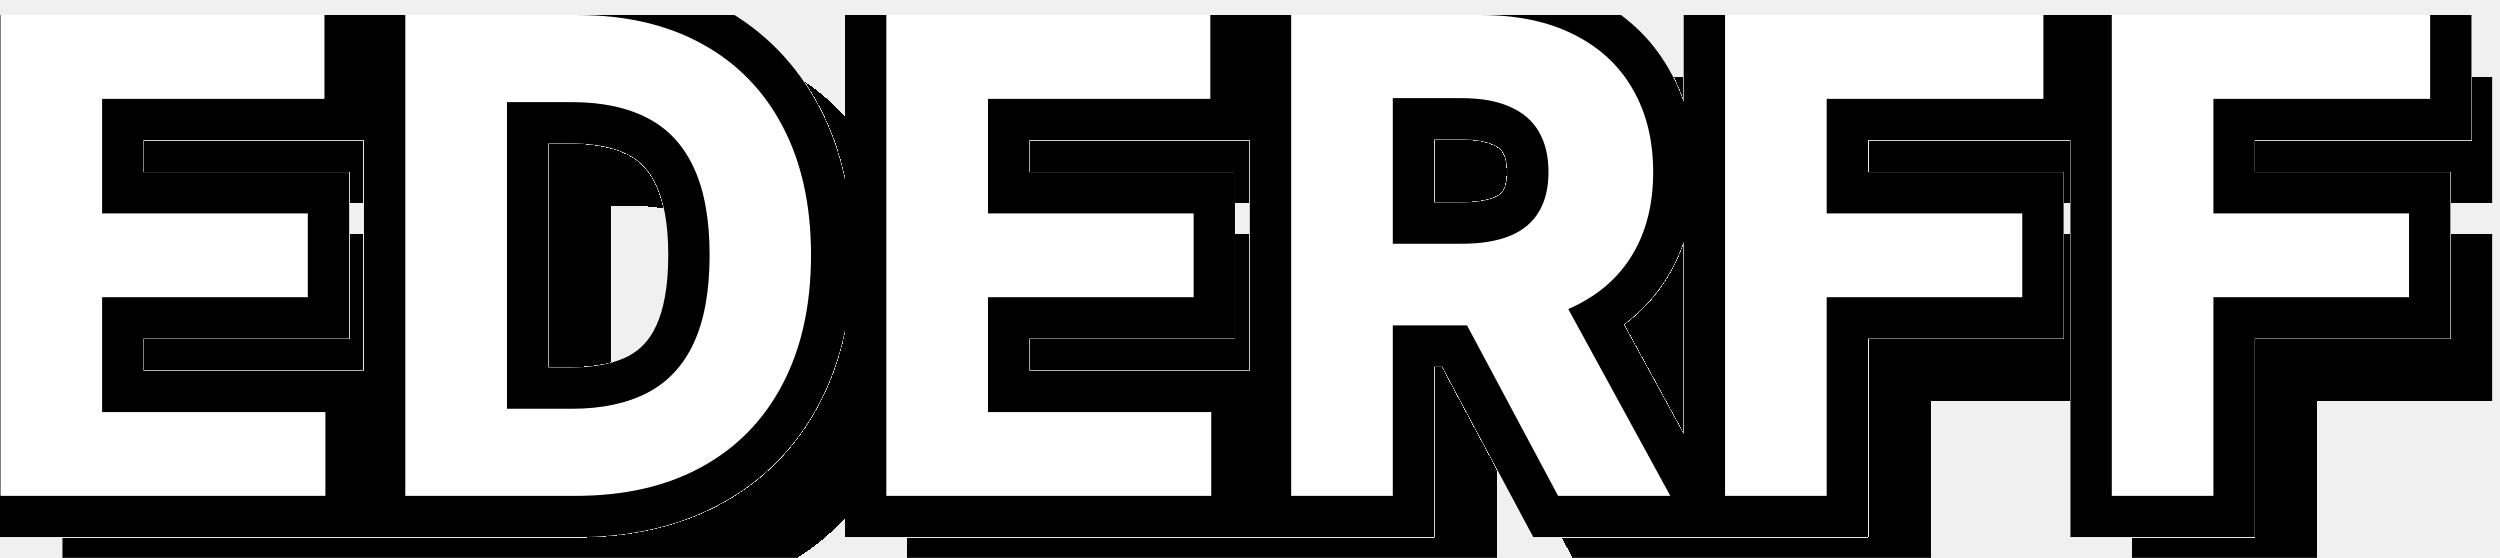
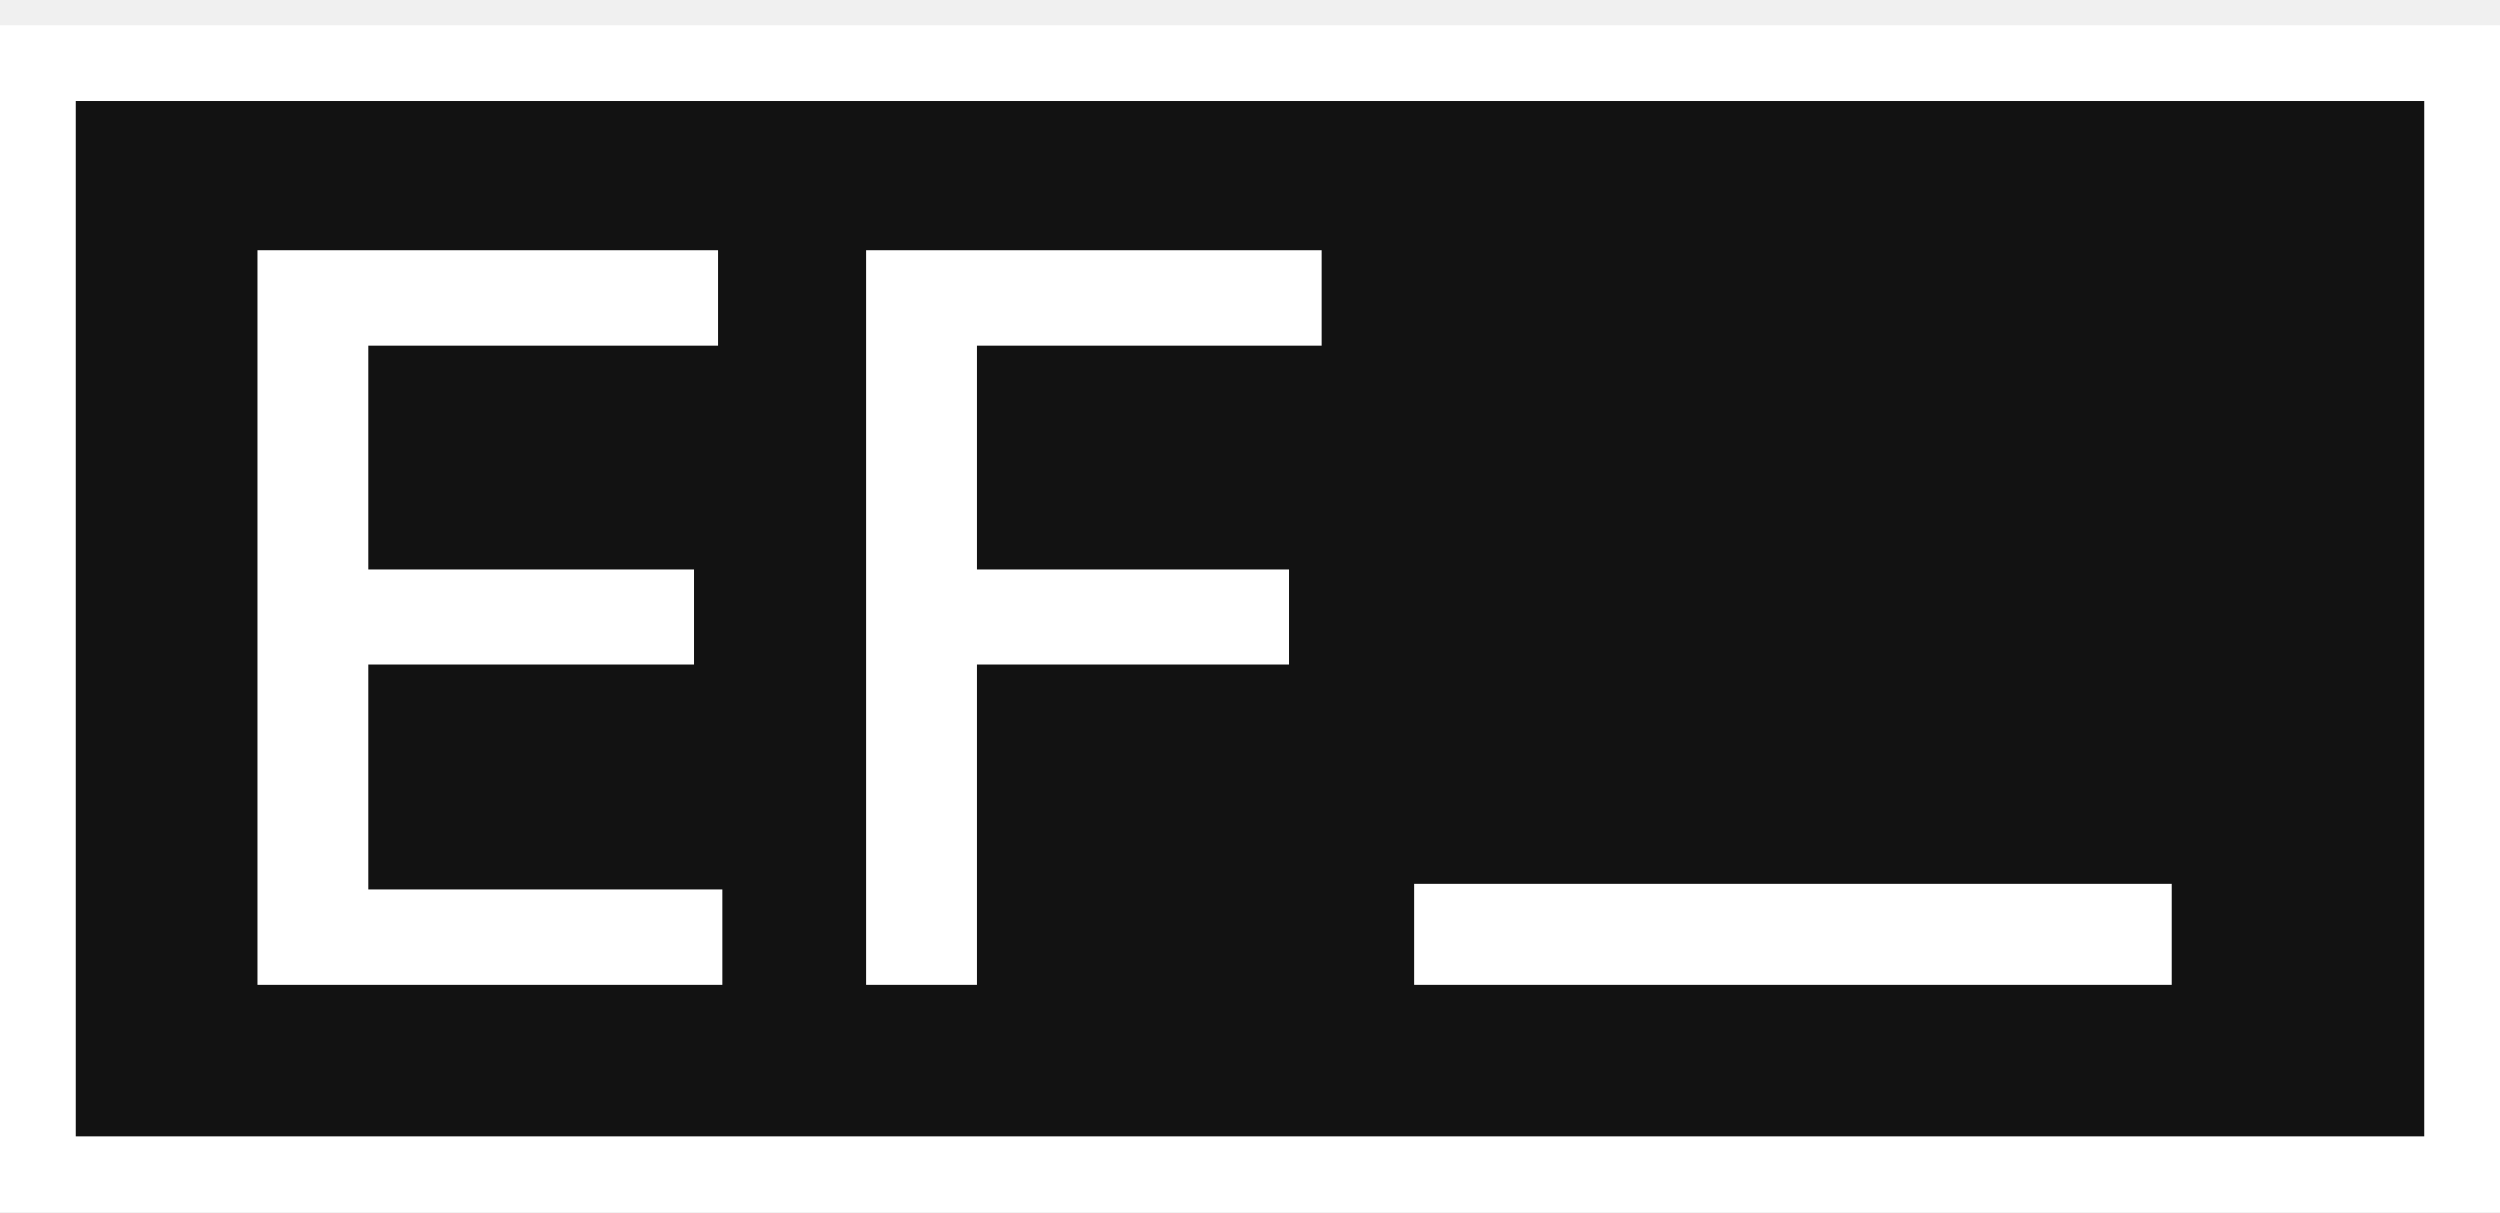
- <svg xmlns="http://www.w3.org/2000/svg" width="121" height="27" viewBox="0 0 121 27" fill="none">
-   <g filter="url(#filter0_d_10_142)">
-     <mask id="path-1-outside-1_10_142" maskUnits="userSpaceOnUse" x="-2" y="-2" width="122" height="28" fill="black">
-       <rect fill="white" x="-2" y="-2" width="122" height="28" />
-       <path d="M0.023 24V0.727H15.704V4.784H4.943V10.329H14.898V14.386H4.943V19.943H15.75V24H0.023ZM27.866 24H19.616V0.727H27.935C30.276 0.727 32.291 1.193 33.98 2.125C35.669 3.049 36.969 4.379 37.878 6.114C38.794 7.848 39.253 9.924 39.253 12.341C39.253 14.765 38.794 16.849 37.878 18.591C36.969 20.333 35.662 21.671 33.957 22.602C32.26 23.534 30.23 24 27.866 24ZM24.537 19.784H27.662C29.116 19.784 30.34 19.526 31.332 19.011C32.332 18.489 33.082 17.682 33.582 16.591C34.09 15.492 34.344 14.076 34.344 12.341C34.344 10.621 34.09 9.216 33.582 8.125C33.082 7.034 32.336 6.231 31.344 5.716C30.351 5.201 29.128 4.943 27.673 4.943H24.537V19.784ZM42.898 24V0.727H58.58V4.784H47.818V10.329H57.773V14.386H47.818V19.943H58.625V24H42.898ZM62.492 24V0.727H71.673C73.431 0.727 74.931 1.042 76.173 1.67C77.423 2.292 78.374 3.174 79.026 4.318C79.685 5.455 80.014 6.792 80.014 8.33C80.014 9.875 79.681 11.204 79.014 12.318C78.347 13.424 77.382 14.273 76.117 14.864C74.859 15.454 73.336 15.75 71.548 15.75H65.401V11.796H70.753C71.692 11.796 72.472 11.667 73.094 11.409C73.715 11.152 74.177 10.765 74.48 10.25C74.791 9.735 74.946 9.095 74.946 8.33C74.946 7.557 74.791 6.905 74.48 6.375C74.177 5.845 73.711 5.443 73.082 5.17C72.461 4.89 71.677 4.75 70.73 4.75H67.412V24H62.492ZM75.06 13.409L80.844 24H75.412L69.753 13.409H75.06ZM83.492 24V0.727H98.901V4.784H88.412V10.329H97.878V14.386H88.412V24H83.492ZM102.21 24V0.727H117.619V4.784H107.131V10.329H116.597V14.386H107.131V24H102.21Z" />
-     </mask>
-     <path d="M0.023 24V0.727H15.704V4.784H4.943V10.329H14.898V14.386H4.943V19.943H15.75V24H0.023ZM27.866 24H19.616V0.727H27.935C30.276 0.727 32.291 1.193 33.98 2.125C35.669 3.049 36.969 4.379 37.878 6.114C38.794 7.848 39.253 9.924 39.253 12.341C39.253 14.765 38.794 16.849 37.878 18.591C36.969 20.333 35.662 21.671 33.957 22.602C32.26 23.534 30.23 24 27.866 24ZM24.537 19.784H27.662C29.116 19.784 30.34 19.526 31.332 19.011C32.332 18.489 33.082 17.682 33.582 16.591C34.09 15.492 34.344 14.076 34.344 12.341C34.344 10.621 34.09 9.216 33.582 8.125C33.082 7.034 32.336 6.231 31.344 5.716C30.351 5.201 29.128 4.943 27.673 4.943H24.537V19.784ZM42.898 24V0.727H58.58V4.784H47.818V10.329H57.773V14.386H47.818V19.943H58.625V24H42.898ZM62.492 24V0.727H71.673C73.431 0.727 74.931 1.042 76.173 1.67C77.423 2.292 78.374 3.174 79.026 4.318C79.685 5.455 80.014 6.792 80.014 8.33C80.014 9.875 79.681 11.204 79.014 12.318C78.347 13.424 77.382 14.273 76.117 14.864C74.859 15.454 73.336 15.75 71.548 15.75H65.401V11.796H70.753C71.692 11.796 72.472 11.667 73.094 11.409C73.715 11.152 74.177 10.765 74.48 10.25C74.791 9.735 74.946 9.095 74.946 8.33C74.946 7.557 74.791 6.905 74.48 6.375C74.177 5.845 73.711 5.443 73.082 5.17C72.461 4.89 71.677 4.75 70.73 4.75H67.412V24H62.492ZM75.06 13.409L80.844 24H75.412L69.753 13.409H75.06ZM83.492 24V0.727H98.901V4.784H88.412V10.329H97.878V14.386H88.412V24H83.492ZM102.21 24V0.727H117.619V4.784H107.131V10.329H116.597V14.386H107.131V24H102.21Z" fill="white" />
-     <path d="M0.023 24H-1.977V26H0.023V24ZM0.023 0.727V-1.273H-1.977V0.727H0.023ZM15.704 0.727H17.704V-1.273H15.704V0.727ZM15.704 4.784V6.784H17.704V4.784H15.704ZM4.943 4.784V2.784H2.943V4.784H4.943ZM4.943 10.329H2.943V12.329H4.943V10.329ZM14.898 10.329H16.898V8.33H14.898V10.329ZM14.898 14.386V16.386H16.898V14.386H14.898ZM4.943 14.386V12.386H2.943V14.386H4.943ZM4.943 19.943H2.943V21.943H4.943V19.943ZM15.75 19.943H17.75V17.943H15.75V19.943ZM15.75 24V26H17.75V24H15.75ZM2.023 24V0.727H-1.977V24H2.023ZM0.023 2.727H15.704V-1.273H0.023V2.727ZM13.704 0.727V4.784H17.704V0.727H13.704ZM15.704 2.784H4.943V6.784H15.704V2.784ZM2.943 4.784V10.329H6.943V4.784H2.943ZM4.943 12.329H14.898V8.33H4.943V12.329ZM12.898 10.329V14.386H16.898V10.329H12.898ZM14.898 12.386H4.943V16.386H14.898V12.386ZM2.943 14.386V19.943H6.943V14.386H2.943ZM4.943 21.943H15.75V17.943H4.943V21.943ZM13.75 19.943V24H17.75V19.943H13.75ZM15.75 22H0.023V26H15.75V22ZM19.616 24H17.616V26H19.616V24ZM19.616 0.727V-1.273H17.616V0.727H19.616ZM33.98 2.125L33.014 3.876L33.02 3.88L33.98 2.125ZM37.878 6.114L36.106 7.042L36.109 7.048L37.878 6.114ZM37.878 18.591L36.108 17.66L36.105 17.666L37.878 18.591ZM33.957 22.602L32.998 20.847L32.995 20.849L33.957 22.602ZM24.537 19.784H22.537V21.784H24.537V19.784ZM31.332 19.011L32.254 20.787L32.259 20.784L31.332 19.011ZM33.582 16.591L31.767 15.752L31.764 15.758L33.582 16.591ZM33.582 8.125L31.764 8.958L31.769 8.969L33.582 8.125ZM31.344 5.716L32.265 3.941L31.344 5.716ZM24.537 4.943V2.943H22.537V4.943H24.537ZM27.866 22H19.616V26H27.866V22ZM21.616 24V0.727H17.616V24H21.616ZM19.616 2.727H27.935V-1.273H19.616V2.727ZM27.935 2.727C30.009 2.727 31.677 3.139 33.014 3.876L34.946 0.374C32.904 -0.753 30.542 -1.273 27.935 -1.273V2.727ZM33.02 3.88C34.357 4.611 35.377 5.65 36.106 7.042L39.649 5.185C38.56 3.107 36.982 1.487 34.94 0.37L33.02 3.88ZM36.109 7.048C36.843 8.436 37.253 10.176 37.253 12.341H41.253C41.253 9.673 40.746 7.261 39.646 5.179L36.109 7.048ZM37.253 12.341C37.253 14.515 36.842 16.263 36.108 17.66L39.648 19.522C40.747 17.433 41.253 15.016 41.253 12.341H37.253ZM36.105 17.666C35.377 19.061 34.351 20.108 32.998 20.847L34.917 24.357C36.973 23.233 38.561 21.605 39.651 19.516L36.105 17.666ZM32.995 20.849C31.651 21.587 29.967 22 27.866 22V26C30.493 26 32.87 25.481 34.92 24.355L32.995 20.849ZM24.537 21.784H27.662V17.784H24.537V21.784ZM27.662 21.784C29.344 21.784 30.904 21.487 32.254 20.787L30.411 17.236C29.776 17.566 28.889 17.784 27.662 17.784V21.784ZM32.259 20.784C33.678 20.042 34.728 18.891 35.401 17.424L31.764 15.758C31.436 16.473 30.987 16.935 30.406 17.239L32.259 20.784ZM35.398 17.43C36.068 15.98 36.344 14.249 36.344 12.341H32.344C32.344 13.902 32.112 15.005 31.767 15.752L35.398 17.43ZM36.344 12.341C36.344 10.446 36.067 8.725 35.396 7.281L31.769 8.969C32.113 9.707 32.344 10.797 32.344 12.341H36.344ZM35.401 7.292C34.729 5.827 33.683 4.677 32.265 3.941L30.422 7.491C30.989 7.785 31.435 8.241 31.764 8.958L35.401 7.292ZM32.265 3.941C30.916 3.24 29.355 2.943 27.673 2.943V6.943C28.9 6.943 29.787 7.161 30.422 7.491L32.265 3.941ZM27.673 2.943H24.537V6.943H27.673V2.943ZM22.537 4.943V19.784H26.537V4.943H22.537ZM42.898 24H40.898V26H42.898V24ZM42.898 0.727V-1.273H40.898V0.727H42.898ZM58.58 0.727H60.58V-1.273H58.58V0.727ZM58.58 4.784V6.784H60.58V4.784H58.58ZM47.818 4.784V2.784H45.818V4.784H47.818ZM47.818 10.329H45.818V12.329H47.818V10.329ZM57.773 10.329H59.773V8.33H57.773V10.329ZM57.773 14.386V16.386H59.773V14.386H57.773ZM47.818 14.386V12.386H45.818V14.386H47.818ZM47.818 19.943H45.818V21.943H47.818V19.943ZM58.625 19.943H60.625V17.943H58.625V19.943ZM58.625 24V26H60.625V24H58.625ZM44.898 24V0.727H40.898V24H44.898ZM42.898 2.727H58.58V-1.273H42.898V2.727ZM56.58 0.727V4.784H60.58V0.727H56.58ZM58.58 2.784H47.818V6.784H58.58V2.784ZM45.818 4.784V10.329H49.818V4.784H45.818ZM47.818 12.329H57.773V8.33H47.818V12.329ZM55.773 10.329V14.386H59.773V10.329H55.773ZM57.773 12.386H47.818V16.386H57.773V12.386ZM45.818 14.386V19.943H49.818V14.386H45.818ZM47.818 21.943H58.625V17.943H47.818V21.943ZM56.625 19.943V24H60.625V19.943H56.625ZM58.625 22H42.898V26H58.625V22ZM62.492 24H60.492V26H62.492V24ZM62.492 0.727V-1.273H60.492V0.727H62.492ZM76.173 1.67L75.27 3.455L75.277 3.458L75.283 3.461L76.173 1.67ZM79.026 4.318L77.288 5.308L77.292 5.315L77.296 5.322L79.026 4.318ZM79.014 12.318L80.727 13.351L80.73 13.345L79.014 12.318ZM76.117 14.864L75.27 13.052L75.266 13.053L76.117 14.864ZM65.401 15.75H63.401V17.75H65.401V15.75ZM65.401 11.796V9.795H63.401V11.796H65.401ZM73.094 11.409L73.86 13.257V13.257L73.094 11.409ZM74.48 10.25L72.767 9.217L72.762 9.227L72.756 9.236L74.48 10.25ZM74.48 6.375L72.744 7.367L72.749 7.377L72.754 7.386L74.48 6.375ZM73.082 5.17L72.26 6.993L72.273 6.999L72.287 7.005L73.082 5.17ZM67.412 4.75V2.75H65.412V4.75H67.412ZM67.412 24V26H69.412V24H67.412ZM75.06 13.409L76.815 12.45L76.246 11.409H75.06V13.409ZM80.844 24V26H84.215L82.599 23.041L80.844 24ZM75.412 24L73.648 24.943L74.213 26H75.412V24ZM69.753 13.409V11.409H66.417L67.989 14.352L69.753 13.409ZM64.492 24V0.727H60.492V24H64.492ZM62.492 2.727H71.673V-1.273H62.492V2.727ZM71.673 2.727C73.197 2.727 74.371 3 75.27 3.455L77.076 -0.114C75.49 -0.917 73.665 -1.273 71.673 -1.273V2.727ZM75.283 3.461C76.2 3.917 76.845 4.531 77.288 5.308L80.763 3.328C79.903 1.818 78.647 0.666 77.063 -0.121L75.283 3.461ZM77.296 5.322C77.75 6.105 78.014 7.083 78.014 8.33H82.014C82.014 6.5 81.62 4.804 80.756 3.315L77.296 5.322ZM78.014 8.33C78.014 9.583 77.746 10.542 77.298 11.291L80.73 13.345C81.615 11.867 82.014 10.167 82.014 8.33H78.014ZM77.301 11.286C76.856 12.024 76.206 12.614 75.27 13.052L76.963 16.676C78.557 15.931 79.839 14.825 80.727 13.351L77.301 11.286ZM75.266 13.053C74.339 13.489 73.123 13.75 71.548 13.75V17.75C73.549 17.75 75.379 17.42 76.967 16.674L75.266 13.053ZM71.548 13.75H65.401V17.75H71.548V13.75ZM67.401 15.75V11.796H63.401V15.75H67.401ZM65.401 13.796H70.753V9.795H65.401V13.796ZM70.753 13.796C71.858 13.796 72.92 13.646 73.86 13.257L72.328 9.562C72.025 9.687 71.526 9.795 70.753 9.795V13.796ZM73.86 13.257C74.83 12.854 75.653 12.2 76.204 11.264L72.756 9.236C72.701 9.33 72.6 9.449 72.328 9.562L73.86 13.257ZM76.193 11.283C76.736 10.382 76.946 9.361 76.946 8.33H72.946C72.946 8.828 72.845 9.088 72.767 9.217L76.193 11.283ZM76.946 8.33C76.946 7.292 76.737 6.271 76.206 5.364L72.754 7.386C72.845 7.54 72.946 7.822 72.946 8.33H76.946ZM76.217 5.383C75.673 4.432 74.853 3.758 73.878 3.336L72.287 7.005C72.57 7.128 72.681 7.257 72.744 7.367L76.217 5.383ZM73.905 3.347C72.945 2.914 71.857 2.75 70.73 2.75V6.75C71.497 6.75 71.977 6.866 72.26 6.993L73.905 3.347ZM70.73 2.75H67.412V6.75H70.73V2.75ZM65.412 4.75V24H69.412V4.75H65.412ZM67.412 22H62.492V26H67.412V22ZM73.304 14.368L79.088 24.959L82.599 23.041L76.815 12.45L73.304 14.368ZM80.844 22H75.412V26H80.844V22ZM77.176 23.057L71.517 12.466L67.989 14.352L73.648 24.943L77.176 23.057ZM69.753 15.409H75.06V11.409H69.753V15.409ZM83.492 24H81.492V26H83.492V24ZM83.492 0.727V-1.273H81.492V0.727H83.492ZM98.901 0.727H100.901V-1.273H98.901V0.727ZM98.901 4.784V6.784H100.901V4.784H98.901ZM88.412 4.784V2.784H86.412V4.784H88.412ZM88.412 10.329H86.412V12.329H88.412V10.329ZM97.878 10.329H99.878V8.33H97.878V10.329ZM97.878 14.386V16.386H99.878V14.386H97.878ZM88.412 14.386V12.386H86.412V14.386H88.412ZM88.412 24V26H90.412V24H88.412ZM85.492 24V0.727H81.492V24H85.492ZM83.492 2.727H98.901V-1.273H83.492V2.727ZM96.901 0.727V4.784H100.901V0.727H96.901ZM98.901 2.784H88.412V6.784H98.901V2.784ZM86.412 4.784V10.329H90.412V4.784H86.412ZM88.412 12.329H97.878V8.33H88.412V12.329ZM95.878 10.329V14.386H99.878V10.329H95.878ZM97.878 12.386H88.412V16.386H97.878V12.386ZM86.412 14.386V24H90.412V14.386H86.412ZM88.412 22H83.492V26H88.412V22ZM102.21 24H100.21V26H102.21V24ZM102.21 0.727V-1.273H100.21V0.727H102.21ZM117.619 0.727H119.619V-1.273H117.619V0.727ZM117.619 4.784V6.784H119.619V4.784H117.619ZM107.131 4.784V2.784H105.131V4.784H107.131ZM107.131 10.329H105.131V12.329H107.131V10.329ZM116.597 10.329H118.597V8.33H116.597V10.329ZM116.597 14.386V16.386H118.597V14.386H116.597ZM107.131 14.386V12.386H105.131V14.386H107.131ZM107.131 24V26H109.131V24H107.131ZM104.21 24V0.727H100.21V24H104.21ZM102.21 2.727H117.619V-1.273H102.21V2.727ZM115.619 0.727V4.784H119.619V0.727H115.619ZM117.619 2.784H107.131V6.784H117.619V2.784ZM105.131 4.784V10.329H109.131V4.784H105.131ZM107.131 12.329H116.597V8.33H107.131V12.329ZM114.597 10.329V14.386H118.597V10.329H114.597ZM116.597 12.386H107.131V16.386H116.597V12.386ZM105.131 14.386V24H109.131V14.386H105.131ZM107.131 22H102.21V26H107.131V22Z" fill="black" mask="url(#path-1-outside-1_10_142)" />
-   </g>
-   <defs>
-     <filter id="filter0_d_10_142" x="0.023" y="0.727" width="120.597" height="26.273" filterUnits="userSpaceOnUse" color-interpolation-filters="sRGB">
-       <feFlood flood-opacity="0" result="BackgroundImageFix" />
-       <feColorMatrix in="SourceAlpha" type="matrix" values="0 0 0 0 0 0 0 0 0 0 0 0 0 0 0 0 0 0 127 0" result="hardAlpha" />
-       <feOffset dx="3" dy="3" />
-       <feComposite in2="hardAlpha" operator="out" />
-       <feColorMatrix type="matrix" values="0 0 0 0 0 0 0 0 0 0 0 0 0 0 0 0 0 0 1 0" />
-       <feBlend mode="normal" in2="BackgroundImageFix" result="effect1_dropShadow_10_142" />
-       <feBlend mode="normal" in="SourceGraphic" in2="effect1_dropShadow_10_142" result="shape" />
-     </filter>
-   </defs>
+ <svg xmlns="http://www.w3.org/2000/svg" width="99" height="48" viewBox="0 0 99 48" fill="none">
+   <rect x="1.5" y="2.5" width="96" height="44" fill="#121212" stroke="white" stroke-width="3" />
+   <path d="M10.196 39V9.909H28.435V13.688H14.585V22.551H27.483V26.315H14.585V35.222H28.605V39H10.196ZM34.298 39V9.909H52.337V13.688H38.687V22.551H51.045V26.315H38.687V39H34.298Z" fill="white" />
+   <line x1="56" y1="37" x2="86" y2="37" stroke="white" stroke-width="4" />
</svg>
